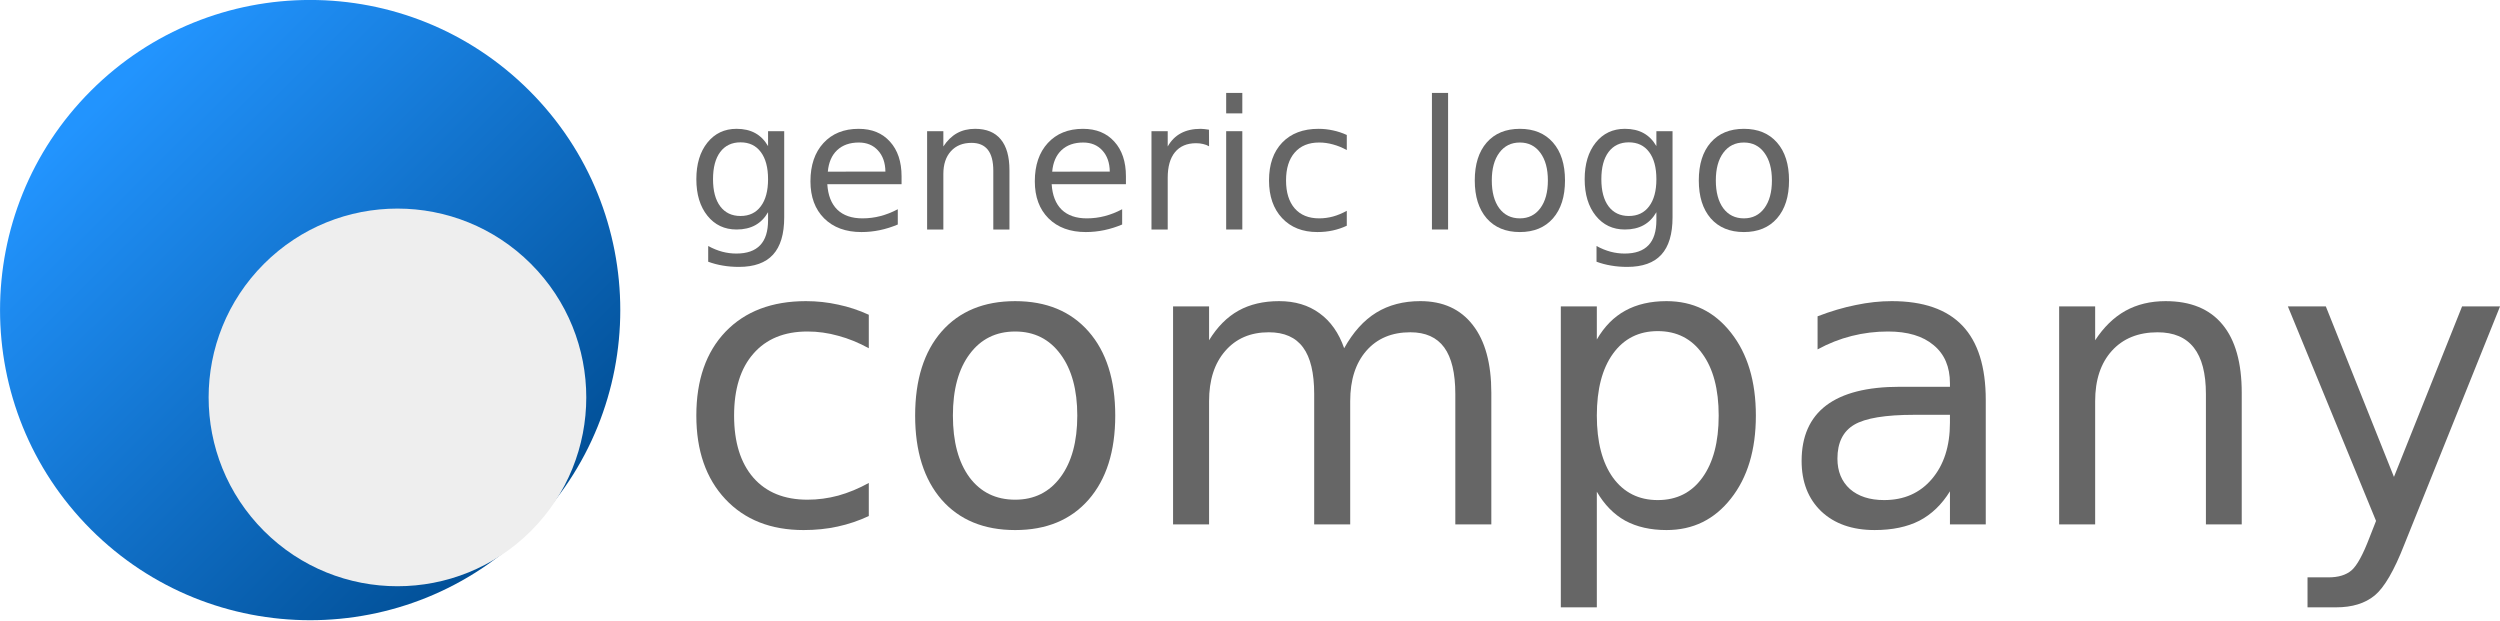
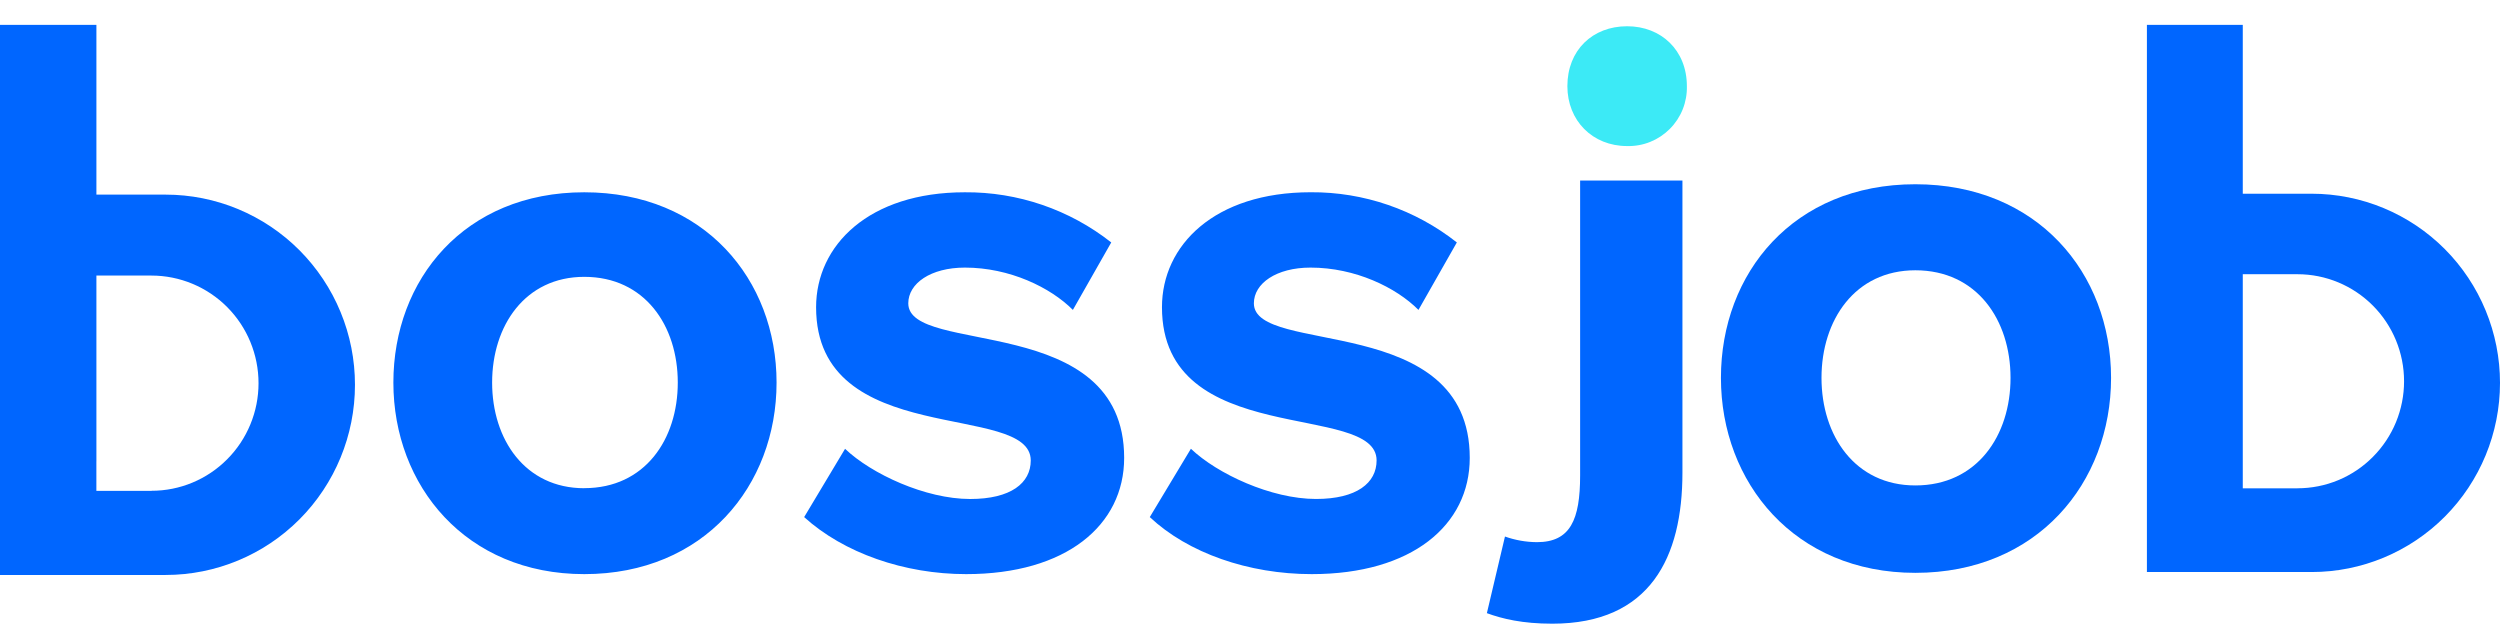
- <svg xmlns="http://www.w3.org/2000/svg" id="svg4692" viewBox="0 0 1425.8 353.74" version="1.1">
-   <defs id="defs4694">
-     <linearGradient id="linearGradient5311" y2="488.43" gradientUnits="userSpaceOnUse" x2="-469.87" y1="-68.973" x1="-467.57">
-       <stop id="stop5227" style="stop-color:#2294fe" offset="0" />
-       <stop id="stop5229" style="stop-color:#014f96" offset="1" />
-     </linearGradient>
-   </defs>
-   <g id="layer1" transform="translate(364.43 8.4823)">
-     <g id="g5286">
-       <g id="text4703" style="fill:#666666" transform="translate(-14.426 -21.336)">
-         <path id="path5264" d="m145.49 192.37v19.095c-5.773-3.182-11.583-5.551-17.43-7.105-5.773-1.628-11.62-2.442-17.541-2.442-13.248 0-23.536 4.219-30.863 12.656-7.327 8.363-10.991 20.131-10.991 35.304-0 15.172 3.663 26.977 10.991 35.415 7.327 8.363 17.615 12.545 30.863 12.545 5.921 0 11.768-0.777 17.541-2.331 5.847-1.628 11.657-4.034 17.43-7.216v18.873c-5.699 2.664-11.62 4.663-17.763 5.995-6.069 1.332-12.545 1.998-19.428 1.998-18.725 0-33.601-5.884-44.629-17.652s-16.542-27.643-16.542-47.627c-0-20.279 5.551-36.229 16.653-47.849 11.176-11.62 26.459-17.43 45.85-17.43 6.291 0 12.434 0.666 18.429 1.998 5.995 1.258 11.805 3.183 17.43 5.773" />
-         <path id="path5266" d="m228.98 201.92c-10.954 0-19.613 4.293-25.978 12.878-6.365 8.511-9.548 20.205-9.547 35.082-0 14.876 3.146 26.607 9.437 35.193 6.365 8.511 15.061 12.767 26.089 12.767 10.88 0 19.502-4.293 25.867-12.878 6.365-8.585 9.547-20.279 9.547-35.082-0-14.728-3.183-26.385-9.547-34.971-6.365-8.659-14.987-12.989-25.867-12.989m0-17.319c17.763 0 31.714 5.773 41.854 17.319s15.209 27.532 15.209 47.96c-0 20.353-5.07 36.34-15.209 47.96-10.14 11.546-24.091 17.319-41.854 17.319-17.837 0-31.825-5.773-41.965-17.319-10.066-11.62-15.098-27.606-15.098-47.96-0-20.427 5.033-36.414 15.098-47.96 10.14-11.546 24.128-17.319 41.965-17.319" />
-         <path id="path5268" d="m416.6 211.46c5.107-9.177 11.213-15.949 18.318-20.316 7.105-4.367 15.468-6.55 25.09-6.55 12.952 0 22.943 4.552 29.975 13.655 7.031 9.03 10.546 21.908 10.547 38.634v75.048h-20.538v-74.382c-0-11.916-2.11-20.76-6.328-26.533-4.219-5.773-10.658-8.659-19.317-8.659-10.584 0-18.947 3.516-25.09 10.547-6.143 7.031-9.215 16.616-9.214 28.754v70.274h-20.538v-74.382c-0-11.99-2.109-20.834-6.328-26.533-4.219-5.773-10.732-8.659-19.539-8.659-10.436 0-18.725 3.553-24.868 10.658-6.143 7.031-9.214 16.579-9.214 28.643v70.274h-20.538v-124.34h20.538v19.317c4.663-7.623 10.251-13.248 16.764-16.875 6.513-3.627 14.247-5.44 23.203-5.44 9.029 0 16.69 2.295 22.981 6.883 6.365 4.589 11.065 11.25 14.099 19.983" />
-         <path id="path5270" d="m560.7 293.28v65.945h-20.538v-171.63h20.538v18.873c4.293-7.401 9.695-12.878 16.209-16.431 6.587-3.627 14.432-5.44 23.536-5.44 15.098 0 27.347 5.995 36.747 17.985 9.473 11.99 14.21 27.755 14.21 47.294-0 19.539-4.737 35.304-14.21 47.294-9.4 11.99-21.649 17.985-36.747 17.985-9.104 0-16.949-1.776-23.536-5.329-6.513-3.627-11.916-9.14-16.209-16.542m69.497-43.408c-0-15.024-3.109-26.792-9.325-35.304-6.143-8.585-14.617-12.878-25.423-12.878-10.806 0-19.317 4.293-25.534 12.878-6.143 8.511-9.214 20.279-9.214 35.304-0 15.024 3.071 26.829 9.214 35.415 6.217 8.511 14.728 12.767 25.534 12.767 10.806 0 19.28-4.256 25.423-12.767 6.217-8.585 9.325-20.39 9.325-35.415" />
-         <path id="path5272" d="m741.77 249.43c-16.505 0-27.94 1.887-34.304 5.662-6.365 3.775-9.548 10.214-9.547 19.317-0 7.253 2.368 13.026 7.105 17.319 4.811 4.219 11.324 6.328 19.539 6.328 11.324 0 20.39-3.997 27.199-11.99 6.883-8.067 10.325-18.762 10.325-32.084v-4.552h-20.316m40.744-8.437v70.94h-20.427v-18.873c-4.663 7.549-10.473 13.137-17.43 16.764-6.957 3.553-15.469 5.329-25.534 5.329-12.73 0-22.87-3.553-30.419-10.658-7.475-7.179-11.213-16.764-11.213-28.754-0-13.988 4.663-24.535 13.988-31.64 9.399-7.105 23.388-10.658 41.965-10.658h28.643v-1.998c-0-9.399-3.109-16.653-9.325-21.759-6.143-5.181-14.802-7.771-25.978-7.771-7.105 0-14.025 0.851-20.76 2.553-6.735 1.702-13.211 4.256-19.428 7.66v-18.873c7.475-2.886 14.728-5.033 21.759-6.439 7.031-1.48 13.877-2.22 20.538-2.22 17.985 0 31.418 4.663 40.299 13.988 8.881 9.326 13.322 23.462 13.322 42.409" />
-         <path id="path5274" d="m928.5 236.89v75.048h-20.427v-74.382c-0-11.768-2.295-20.575-6.883-26.422-4.589-5.847-11.472-8.77-20.649-8.77-11.028 0-19.724 3.516-26.089 10.547-6.365 7.031-9.548 16.616-9.547 28.754v70.274h-20.538v-124.34h20.538v19.317c4.885-7.475 10.621-13.063 17.208-16.764 6.661-3.7 14.321-5.551 22.981-5.551 14.284 0 25.09 4.441 32.417 13.322 7.327 8.807 10.991 21.797 10.991 38.967" />
-         <path id="path5276" d="m1021.2 323.48c-5.773 14.802-11.398 24.461-16.875 28.976-5.477 4.515-12.804 6.772-21.981 6.772h-16.32v-17.097h11.99c5.625-0 9.992-1.332 13.1-3.997s6.55-8.955 10.325-18.873l3.664-9.325-50.291-122.34h21.648l38.856 97.252 38.856-97.252h21.648l-54.621 135.89" />
-       </g>
-       <g id="text4707" style="fill:#666666" transform="translate(-416.34 -21.336)">
-         <path id="path5241" d="m489.95 115.06c-0-6.675-1.385-11.848-4.155-15.519-2.737-3.671-6.591-5.507-11.564-5.507-4.939 0-8.794 1.836-11.564 5.507-2.737 3.671-4.105 8.844-4.105 15.519-0 6.642 1.368 11.798 4.105 15.469 2.77 3.671 6.625 5.507 11.564 5.507 4.973 0 8.828-1.836 11.564-5.507 2.77-3.671 4.155-8.828 4.155-15.469m9.211 21.727c-0 9.545-2.119 16.637-6.358 21.276-4.239 4.672-10.73 7.009-19.474 7.009-3.237-0-6.291-0.25-9.161-0.751-2.87-0.467-5.657-1.202-8.36-2.203v-8.961c2.703 1.468 5.373 2.553 8.01 3.254 2.637 0.701 5.323 1.051 8.06 1.051 6.041-0 10.563-1.585 13.567-4.756 3.004-3.137 4.505-7.893 4.506-14.268v-4.556c-1.902 3.304-4.339 5.774-7.309 7.409-2.97 1.635-6.525 2.453-10.663 2.453-6.875 0-12.415-2.62-16.621-7.86-4.205-5.24-6.308-12.182-6.308-20.826-0-8.677 2.103-15.636 6.308-20.876 4.205-5.24 9.745-7.86 16.621-7.86 4.138 0 7.693 0.818 10.663 2.453 2.97 1.635 5.407 4.105 7.309 7.409v-8.511h9.211v49.111" />
-         <path id="path5243" d="m566.09 113.41v4.506h-42.352c0.4 6.341 2.303 11.18 5.707 14.518 3.438 3.304 8.21 4.956 14.318 4.956 3.538 0 6.959-0.434 10.263-1.302 3.337-0.868 6.641-2.169 9.912-3.905v8.711c-3.304 1.402-6.692 2.47-10.163 3.204-3.471 0.734-6.992 1.101-10.563 1.101-8.944 0-16.037-2.603-21.276-7.81-5.206-5.206-7.81-12.248-7.81-21.126-0-9.178 2.47-16.454 7.409-21.827 4.973-5.407 11.664-8.11 20.075-8.11 7.543 0 13.5 2.436 17.872 7.309 4.405 4.839 6.608 11.431 6.608 19.774m-9.211-2.703c-0.067-5.04-1.485-9.061-4.255-12.065-2.737-3.004-6.375-4.505-10.914-4.506-5.14 0-9.261 1.452-12.365 4.355-3.071 2.904-4.839 6.992-5.307 12.265l32.841-0.05" />
-         <path id="path5245" d="m627.62 109.9v33.842h-9.211v-33.541c-0-5.306-1.035-9.278-3.104-11.915-2.069-2.636-5.173-3.955-9.312-3.955-4.973 0-8.894 1.585-11.765 4.756-2.87 3.171-4.305 7.493-4.305 12.966v31.689h-9.261v-56.069h9.261v8.711c2.203-3.371 4.789-5.891 7.76-7.559 3.004-1.669 6.458-2.503 10.363-2.503 6.441 0 11.314 2.002 14.618 6.007 3.304 3.972 4.956 9.829 4.956 17.572" />
-         <path id="path5247" d="m694.05 113.41v4.506h-42.352c0.4 6.341 2.303 11.18 5.707 14.518 3.438 3.304 8.21 4.956 14.318 4.956 3.538 0 6.959-0.434 10.263-1.302 3.337-0.868 6.641-2.169 9.912-3.905v8.711c-3.304 1.402-6.692 2.47-10.163 3.204-3.471 0.734-6.992 1.101-10.563 1.101-8.944 0-16.037-2.603-21.276-7.81-5.206-5.206-7.81-12.248-7.81-21.126 0-9.178 2.47-16.454 7.409-21.827 4.973-5.407 11.664-8.11 20.075-8.11 7.543 0 13.5 2.436 17.872 7.309 4.405 4.839 6.608 11.431 6.608 19.774m-9.211-2.703c-0.067-5.04-1.485-9.061-4.255-12.065-2.737-3.004-6.375-4.505-10.913-4.506-5.14 0-9.261 1.452-12.365 4.355-3.071 2.904-4.839 6.992-5.307 12.265l32.841-0.05" />
-         <path id="path5249" d="m741.46 96.286c-1.035-0.601-2.169-1.035-3.404-1.302-1.202-0.3-2.537-0.451-4.005-0.451-5.207 0-9.211 1.702-12.015 5.106-2.77 3.371-4.155 8.227-4.155 14.568v29.537h-9.261v-56.069h9.261v8.711c1.936-3.404 4.455-5.924 7.559-7.559 3.104-1.669 6.875-2.503 11.314-2.503 0.634 0 1.335 0.05 2.103 0.15 0.768 0.067 1.619 0.184 2.553 0.35l0.05 9.462" />
-         <path id="path5251" d="m751.22 87.676h9.211v56.069h-9.211v-56.069m0-21.827h9.211v11.664h-9.211v-11.664" />
-         <path id="path5253" d="m820.01 89.828v8.611c-2.603-1.435-5.223-2.503-7.86-3.204-2.603-0.734-5.24-1.101-7.91-1.101-5.974 0-10.613 1.902-13.917 5.707-3.304 3.771-4.956 9.078-4.956 15.92-0 6.842 1.652 12.165 4.956 15.97 3.304 3.771 7.943 5.657 13.917 5.657 2.67 0 5.306-0.35 7.91-1.051 2.637-0.734 5.256-1.819 7.86-3.254v8.511c-2.57 1.202-5.24 2.103-8.01 2.703-2.737 0.601-5.657 0.901-8.761 0.901-8.444 0-15.152-2.653-20.125-7.96-4.973-5.307-7.459-12.465-7.459-21.477-0-9.145 2.503-16.337 7.509-21.577 5.04-5.24 11.931-7.86 20.676-7.86 2.837 0 5.607 0.3 8.31 0.901 2.703 0.567 5.323 1.435 7.86 2.603" />
-         <path id="path5255" d="m868.57 65.849h9.211v77.896h-9.211v-77.896" />
-         <path id="path5257" d="m918.73 94.134c-4.939 0-8.844 1.936-11.714 5.807-2.87 3.838-4.305 9.111-4.305 15.82-0 6.708 1.418 11.998 4.255 15.87 2.87 3.838 6.792 5.757 11.765 5.757 4.906 0 8.794-1.936 11.664-5.807 2.87-3.871 4.305-9.145 4.305-15.82-0-6.641-1.435-11.898-4.305-15.769-2.87-3.905-6.758-5.857-11.664-5.857m0-7.81c8.01 0 14.301 2.603 18.873 7.81 4.572 5.207 6.858 12.415 6.859 21.627-0 9.178-2.286 16.387-6.859 21.627-4.572 5.206-10.863 7.81-18.873 7.81-8.043 0-14.351-2.603-18.923-7.81-4.539-5.24-6.808-12.449-6.808-21.627 0-9.211 2.269-16.42 6.808-21.627 4.572-5.206 10.88-7.81 18.923-7.81" />
-         <path id="path5259" d="m996.58 115.06c-0-6.675-1.385-11.848-4.155-15.519-2.737-3.671-6.591-5.507-11.564-5.507-4.939 0-8.794 1.836-11.564 5.507-2.737 3.671-4.105 8.844-4.105 15.519-0 6.642 1.368 11.798 4.105 15.469 2.77 3.671 6.625 5.507 11.564 5.507 4.973 0 8.828-1.836 11.564-5.507 2.77-3.671 4.155-8.828 4.155-15.469m9.211 21.727c-0 9.545-2.119 16.637-6.358 21.276-4.239 4.672-10.73 7.009-19.474 7.009-3.237-0-6.291-0.25-9.161-0.751-2.87-0.467-5.657-1.202-8.36-2.203v-8.961c2.703 1.468 5.373 2.553 8.01 3.254 2.637 0.701 5.323 1.051 8.06 1.051 6.041-0 10.563-1.585 13.567-4.756 3.004-3.137 4.505-7.893 4.506-14.268v-4.556c-1.902 3.304-4.339 5.774-7.309 7.409-2.97 1.635-6.525 2.453-10.663 2.453-6.875 0-12.415-2.62-16.621-7.86-4.205-5.24-6.308-12.182-6.308-20.826 0-8.677 2.103-15.636 6.308-20.876 4.205-5.24 9.745-7.86 16.621-7.86 4.138 0 7.693 0.818 10.663 2.453 2.97 1.635 5.407 4.105 7.309 7.409v-8.511h9.211v49.111" />
-         <path id="path5261" d="m1046.5 94.134c-4.939 0-8.844 1.936-11.714 5.807-2.87 3.838-4.305 9.111-4.305 15.82 0 6.708 1.418 11.998 4.255 15.87 2.87 3.838 6.792 5.757 11.765 5.757 4.906 0 8.794-1.936 11.664-5.807 2.87-3.871 4.305-9.145 4.305-15.82 0-6.641-1.435-11.898-4.305-15.769-2.87-3.905-6.758-5.857-11.664-5.857m0-7.81c8.01 0 14.301 2.603 18.873 7.81 4.572 5.207 6.858 12.415 6.859 21.627-0 9.178-2.286 16.387-6.859 21.627-4.572 5.206-10.864 7.81-18.873 7.81-8.043 0-14.351-2.603-18.924-7.81-4.539-5.24-6.808-12.449-6.808-21.627 0-9.211 2.269-16.42 6.808-21.627 4.572-5.206 10.88-7.81 18.924-7.81" />
-       </g>
-       <g id="g5278" transform="matrix(.43789 -.43789 .43789 .43789 -547.02 450.07)">
-         <path id="path4711" style="fill:url(#linearGradient5311)" d="m-184.26 202.82c0 157.74-127.87 285.61-285.61 285.61s-285.61-127.87-285.61-285.61 127.87-285.61 285.61-285.61 285.61 127.87 285.61 285.61z" transform="translate(1202 -114.01)" />
-         <path id="path4713" style="fill:#eeeeee" d="m-184.26 202.82c0 157.74-127.87 285.61-285.61 285.61s-285.61-127.87-285.61-285.61 127.87-285.61 285.61-285.61 285.61 127.87 285.61 285.61z" transform="matrix(.60887 0 0 .60887 1018.2 79.03)" />
-       </g>
-     </g>
-   </g>
+ <svg xmlns="http://www.w3.org/2000/svg" width="80" height="20" viewBox="0 0 80 20" fill="none">
+   <path d="M49.673 19.958C48.716 19.958 48.07 19.801 47.58 19.621L48.159 17.169C48.488 17.286 48.834 17.347 49.183 17.349C50.252 17.349 50.564 16.63 50.564 15.214V5.778H53.838V15.127C53.838 17.825 52.813 19.958 49.673 19.958Z" fill="#0066FF" />
+   <path fill-rule="evenodd" clip-rule="evenodd" d="M61.291 18.331C65.195 18.331 67.554 15.448 67.554 12.092C67.554 8.737 65.193 5.896 61.291 5.896C57.39 5.896 55.07 8.739 55.07 12.092C55.07 15.446 57.429 18.331 61.291 18.331ZM61.291 15.534C59.36 15.534 58.288 13.942 58.288 12.092C58.288 10.241 59.359 8.649 61.291 8.649C63.263 8.649 64.337 10.242 64.337 12.092C64.337 13.941 63.263 15.534 61.291 15.534Z" fill="#0066FF" />
+   <path fill-rule="evenodd" clip-rule="evenodd" d="M68.701 0.795H71.769V6.199H73.973C74.764 6.199 75.548 6.356 76.279 6.66C77.01 6.964 77.675 7.41 78.235 7.972C78.794 8.534 79.238 9.201 79.541 9.936C79.844 10.67 80 11.457 80 12.252C80 13.857 79.365 15.397 78.235 16.532C77.104 17.667 75.571 18.305 73.973 18.305H68.701V0.795ZM71.769 14.689V15.627H73.52L73.519 15.625C73.967 15.625 74.411 15.537 74.825 15.365C75.239 15.193 75.615 14.94 75.931 14.622C76.248 14.304 76.499 13.927 76.671 13.511C76.842 13.095 76.93 12.65 76.93 12.2C76.93 11.292 76.571 10.42 75.931 9.778C75.291 9.136 74.424 8.775 73.519 8.775H71.769V14.689H71.769Z" fill="#0066FF" />
+   <path d="M18.697 18.372C22.535 18.372 24.85 15.538 24.85 12.242C24.85 8.945 22.532 6.153 18.697 6.153C14.863 6.153 12.588 8.944 12.588 12.242C12.588 15.54 14.905 18.372 18.697 18.372ZM18.697 15.623C16.801 15.623 15.748 14.06 15.748 12.242C15.748 10.424 16.801 8.859 18.697 8.859C20.636 8.859 21.689 10.424 21.689 12.242C21.689 14.06 20.636 15.621 18.697 15.621V15.623ZM30.916 18.372C34.119 18.372 35.973 16.807 35.973 14.652C35.973 9.958 29.065 11.395 29.065 9.706C29.065 9.07 29.78 8.563 30.877 8.563C32.309 8.563 33.617 9.198 34.332 9.917L35.56 7.758C34.224 6.706 32.572 6.14 30.873 6.153C27.803 6.153 26.115 7.849 26.115 9.832C26.115 14.397 32.984 12.834 32.984 14.735C32.984 15.455 32.352 15.968 31.046 15.968C29.613 15.968 27.885 15.165 27.042 14.362L25.733 16.547C26.998 17.695 28.936 18.372 30.916 18.372ZM41.976 18.372C45.178 18.372 47.032 16.807 47.032 14.652C47.032 9.958 40.124 11.395 40.124 9.706C40.124 9.07 40.841 8.563 41.937 8.563C43.369 8.563 44.676 9.198 45.391 9.917L46.619 7.758C45.286 6.707 43.637 6.141 41.942 6.152C38.864 6.152 37.183 7.848 37.183 9.83C37.183 14.396 44.051 12.832 44.051 14.733C44.051 15.453 43.418 15.967 42.112 15.967C40.68 15.967 38.952 15.164 38.109 14.36L36.793 16.547C38.015 17.695 39.952 18.372 41.976 18.372Z" fill="#0066FF" />
+   <path fill-rule="evenodd" clip-rule="evenodd" d="M0 0.795H3.085V6.228H5.3C6.096 6.228 6.884 6.385 7.619 6.691C8.354 6.997 9.022 7.445 9.585 8.01C10.147 8.576 10.594 9.246 10.898 9.985C11.203 10.723 11.359 11.514 11.359 12.314C11.359 13.928 10.721 15.476 9.585 16.617C8.448 17.758 6.907 18.399 5.3 18.399H0V0.795ZM3.084 14.764V15.707H4.845L4.844 15.705C5.295 15.706 5.741 15.617 6.157 15.444C6.573 15.271 6.951 15.017 7.269 14.697C7.588 14.377 7.84 13.998 8.012 13.58C8.185 13.162 8.273 12.714 8.273 12.262C8.273 11.348 7.912 10.472 7.269 9.826C6.626 9.181 5.754 8.818 4.844 8.818H3.085V14.764H3.084Z" fill="#0066FF" />
+   <path d="M50.156 2.757C50.156 3.859 50.959 4.674 52.068 4.674C52.32 4.68 52.572 4.635 52.806 4.541C53.041 4.446 53.254 4.305 53.433 4.126C53.612 3.947 53.753 3.733 53.847 3.498C53.941 3.262 53.986 3.01 53.98 2.757C53.98 1.607 53.156 0.84 52.068 0.84C50.959 0.84 50.156 1.607 50.156 2.757Z" fill="#3CEAF6" />
</svg>
